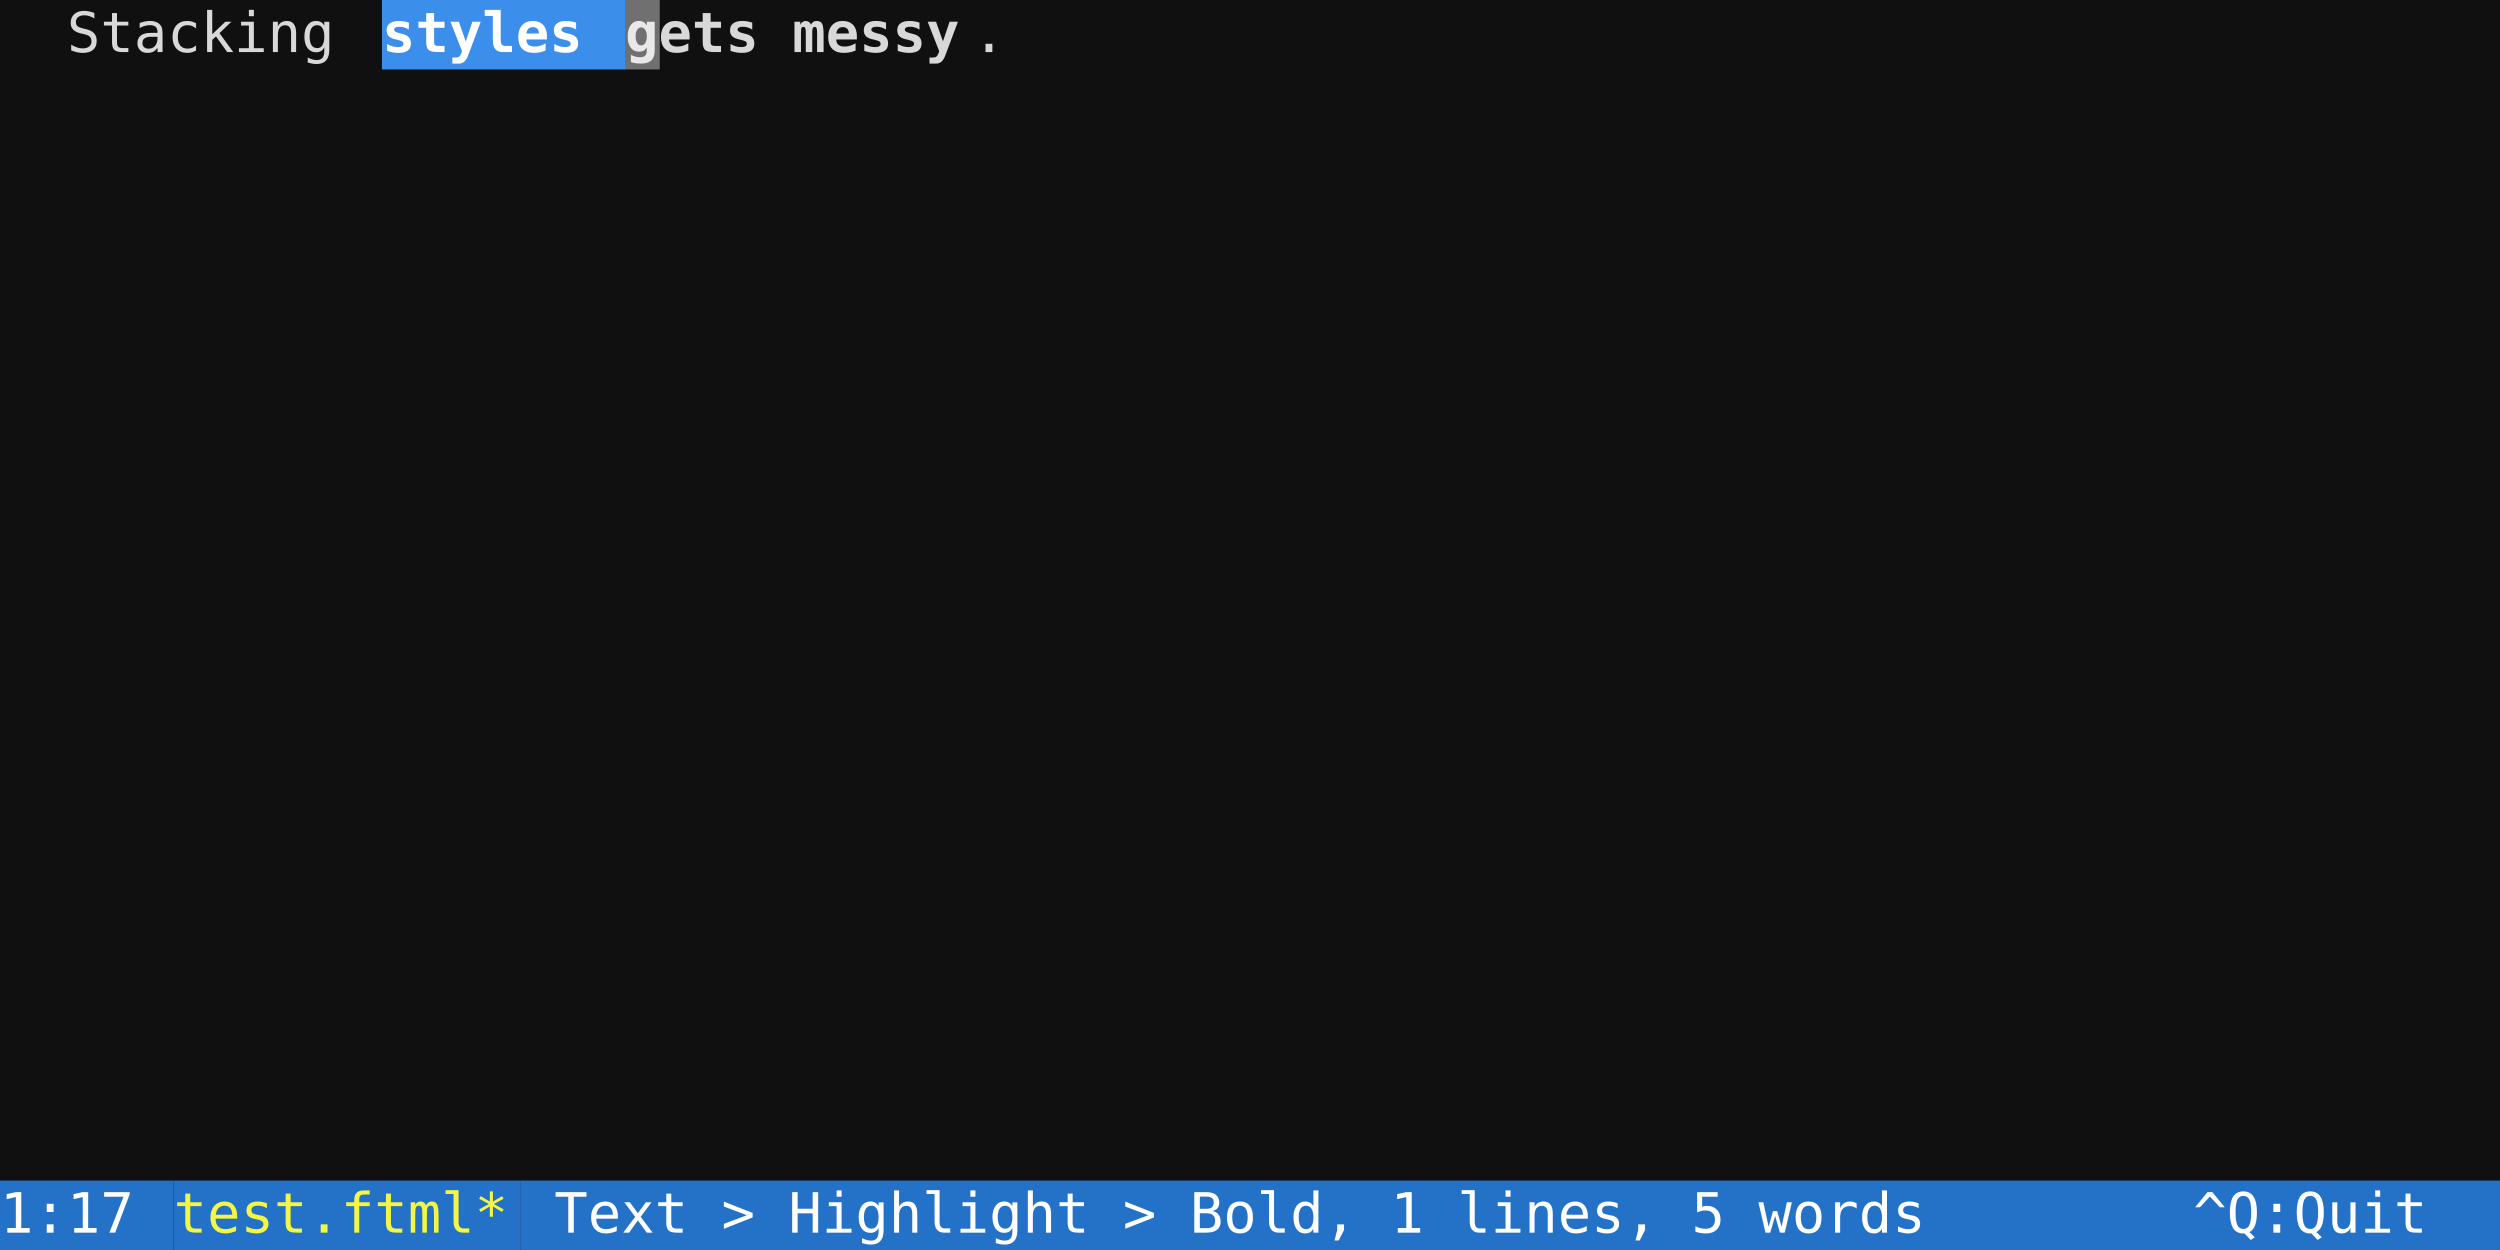
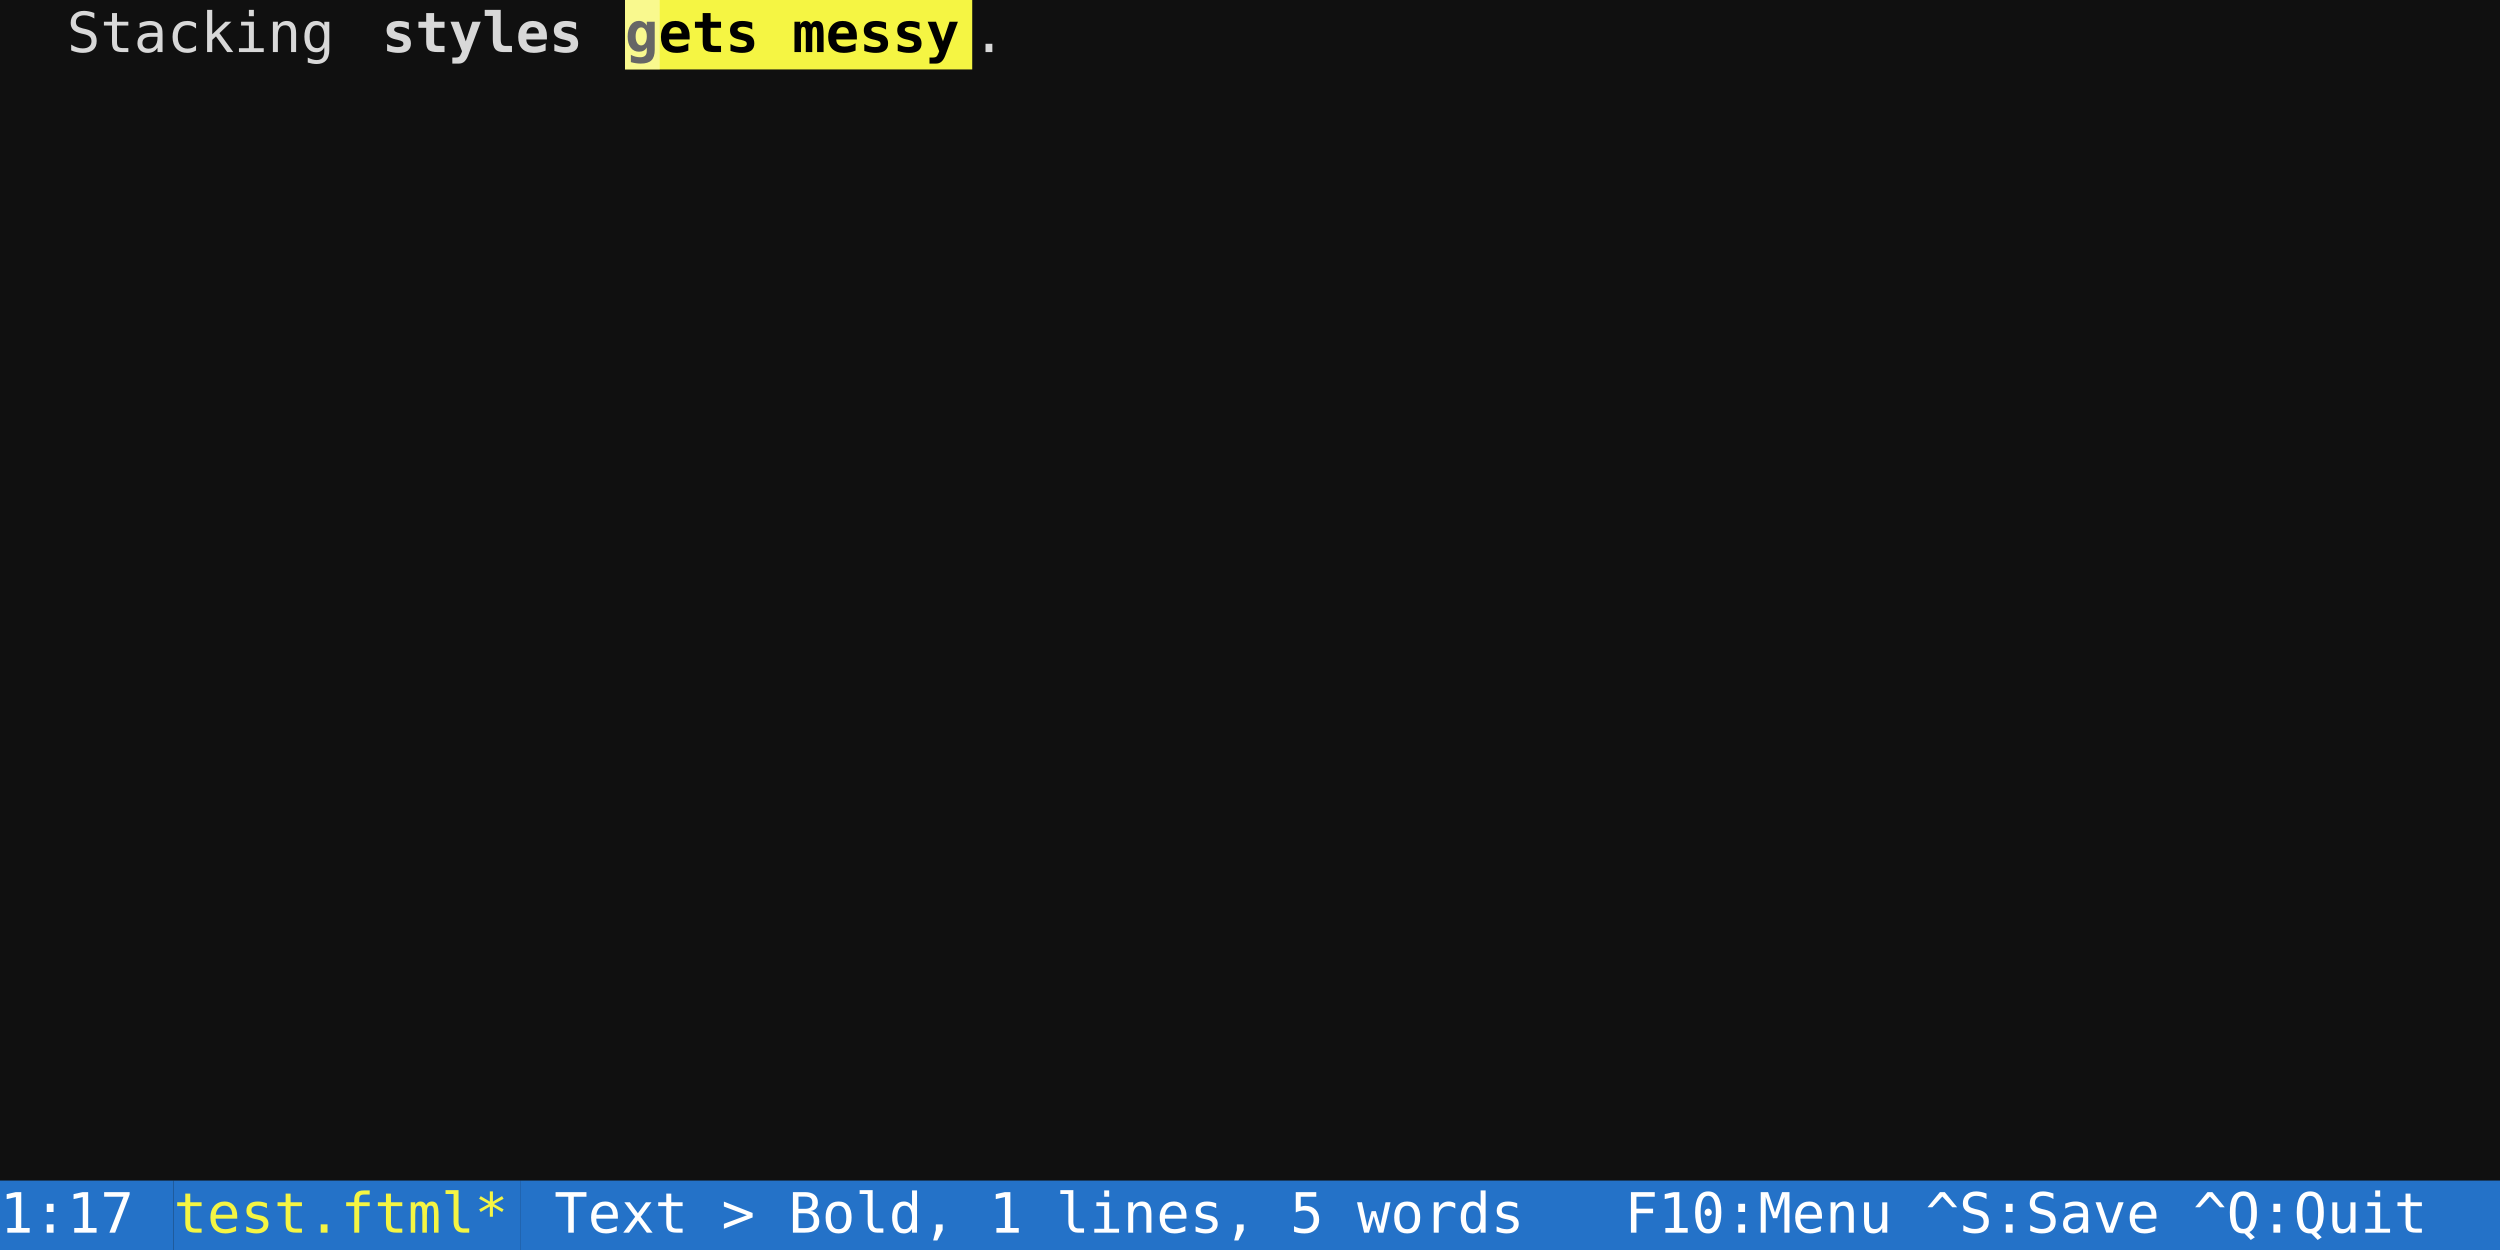
<svg xmlns="http://www.w3.org/2000/svg" width="720" height="360" viewBox="0 0 720 360" font-family="'DejaVu Sans Mono', Menlo, Consolas, monospace" font-size="16px">
  <rect width="100%" height="100%" fill="#101010" />
  <text x="0" y="15" fill="#d8d8d8" textLength="110" lengthAdjust="spacingAndGlyphs" xml:space="preserve">  Stacking </text>
-   <rect x="110" y="0" width="70" height="20" fill="#3b8eea" />
-   <text x="110" y="15" fill="#ffffff" textLength="70" lengthAdjust="spacingAndGlyphs" xml:space="preserve" font-weight="bold">styles </text>
-   <text x="180" y="15" fill="#d8d8d8" textLength="100" lengthAdjust="spacingAndGlyphs" xml:space="preserve" font-weight="bold">gets messy</text>
+   <text x="110" y="15" fill="#d8d8d8" textLength="70" lengthAdjust="spacingAndGlyphs" xml:space="preserve" font-weight="bold">styles </text>
+   <rect x="180" y="0" width="100" height="20" fill="#f5f543" />
+   <text x="180" y="15" fill="#000000" textLength="100" lengthAdjust="spacingAndGlyphs" xml:space="preserve" font-weight="bold">gets messy</text>
  <text x="280" y="15" fill="#d8d8d8" textLength="440" lengthAdjust="spacingAndGlyphs" xml:space="preserve">.                                           </text>
  <rect x="0" y="340" width="50" height="20" fill="#2472c8" />
  <text x="0" y="355" fill="#ffffff" textLength="50" lengthAdjust="spacingAndGlyphs" xml:space="preserve">1:17 </text>
  <rect x="50" y="340" width="100" height="20" fill="#2472c8" />
  <text x="50" y="355" fill="#f5f543" textLength="100" lengthAdjust="spacingAndGlyphs" xml:space="preserve">test.ftml*</text>
  <rect x="150" y="340" width="570" height="20" fill="#2472c8" />
-   <text x="150" y="355" fill="#ffffff" textLength="570" lengthAdjust="spacingAndGlyphs" xml:space="preserve"> Text &gt; Highlight &gt; Bold, 1 lines, 5 words        ^Q:Quit</text>
+   <text x="150" y="355" fill="#ffffff" textLength="570" lengthAdjust="spacingAndGlyphs" xml:space="preserve"> Text &gt; Bold, 1 lines, 5 words   F10:Menu ^S:Save ^Q:Quit</text>
  <rect x="180" y="0" width="10" height="20" fill="#ffffff" fill-opacity="0.4" />
</svg>
